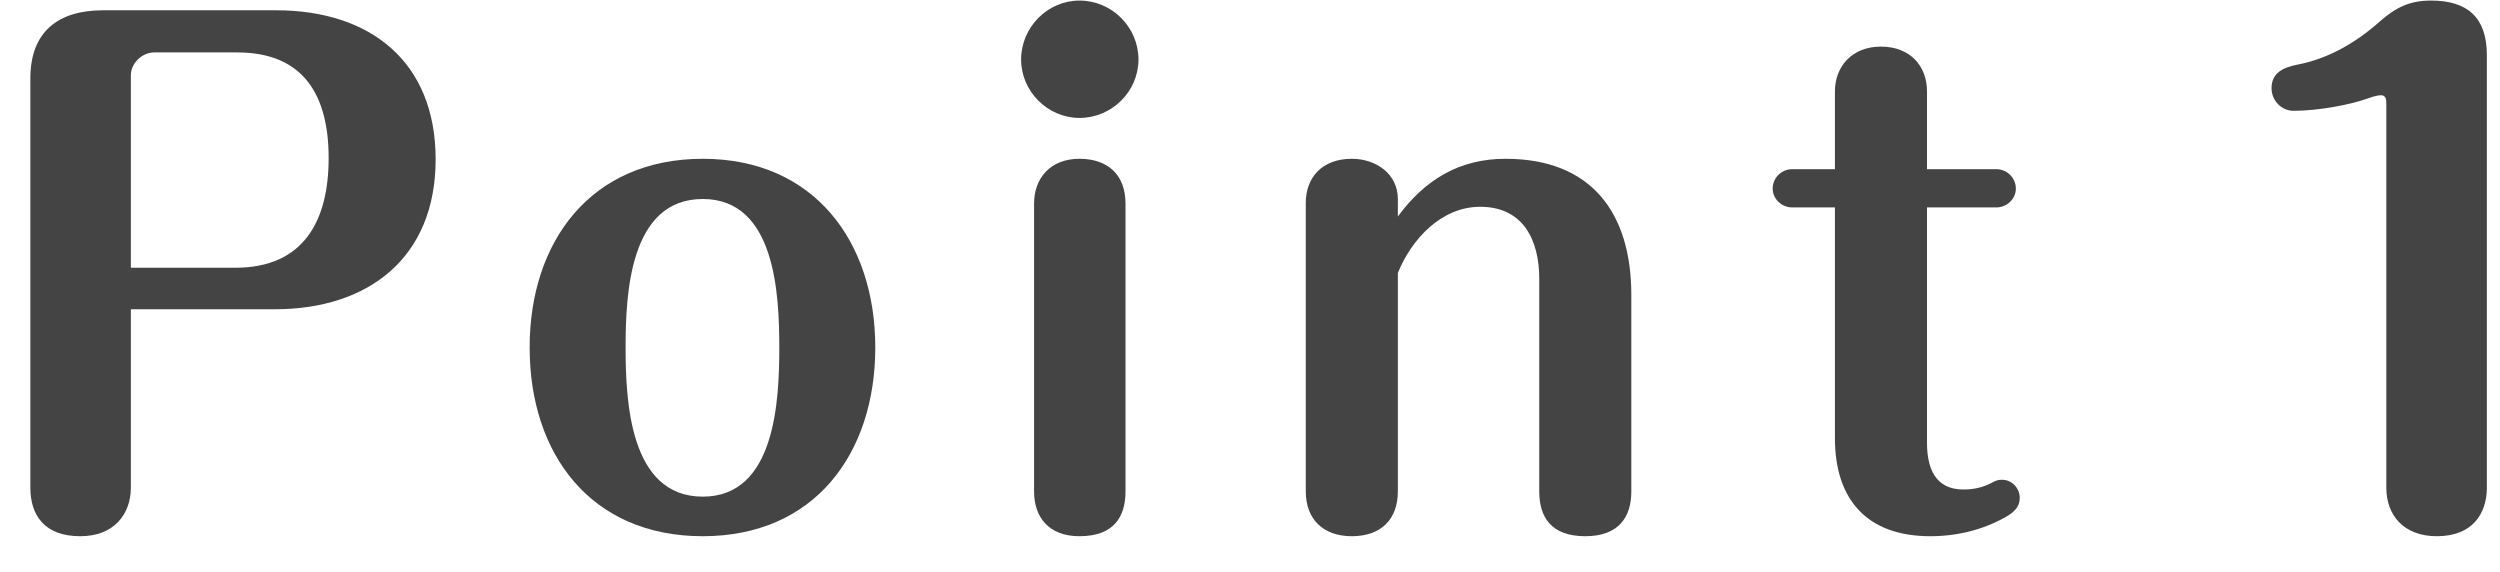
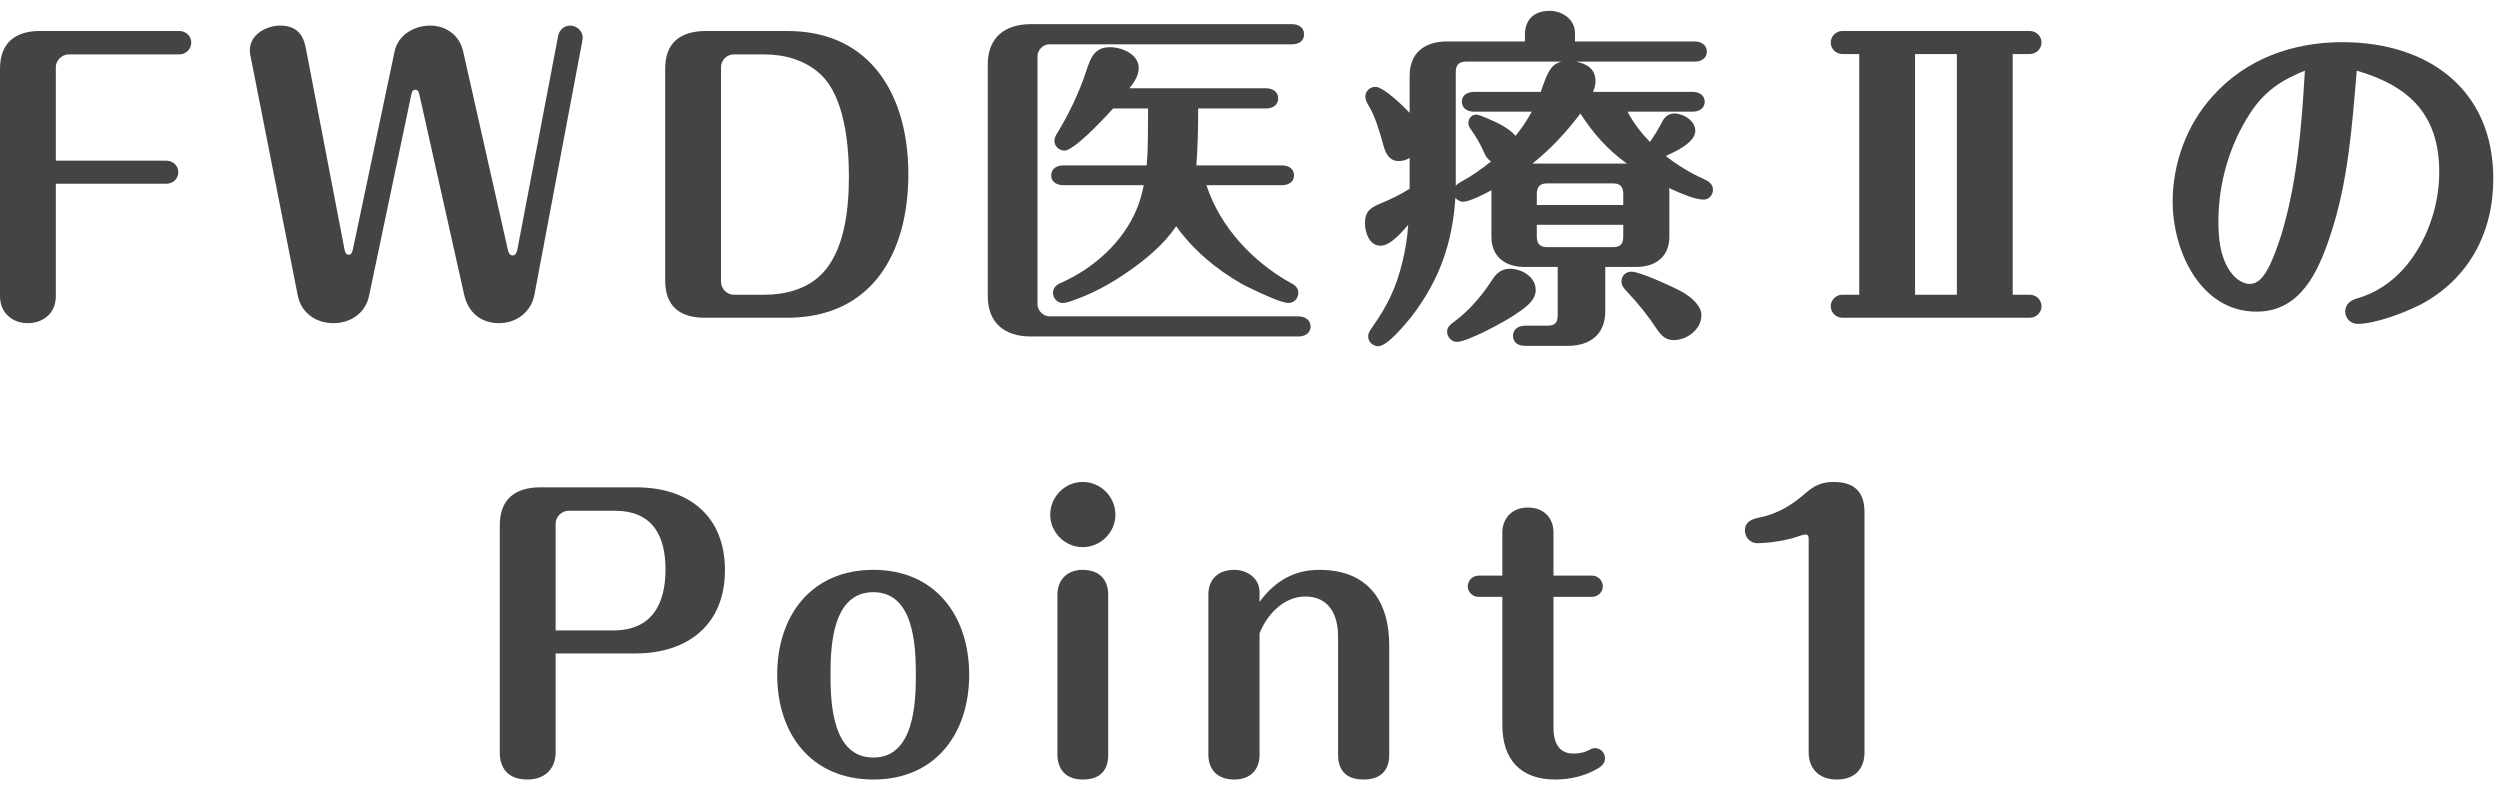
- <svg xmlns="http://www.w3.org/2000/svg" width="70" height="16" viewBox="0 0 70 16" fill="none">
-   <path d="M69.632 1.541V13.652C69.632 14.378 69.232 15.014 68.234 15.014C67.289 15.014 66.817 14.414 66.817 13.652V2.921C66.817 2.812 66.817 2.667 66.672 2.667C66.636 2.667 66.545 2.667 66.291 2.758C65.855 2.921 64.929 3.103 64.221 3.103C63.876 3.103 63.603 2.812 63.603 2.467C63.603 2.031 63.949 1.886 64.312 1.813C65.183 1.65 65.964 1.196 66.618 0.615C67.072 0.216 67.453 0.016 68.07 0.016C69.087 0.016 69.632 0.488 69.632 1.541Z" fill="#444444" />
-   <path d="M53.956 5.808V12.399C53.956 13.089 54.174 13.706 54.973 13.706C55.3 13.706 55.554 13.634 55.79 13.507C55.917 13.434 55.99 13.434 56.062 13.434C56.335 13.434 56.553 13.67 56.553 13.942C56.553 14.197 56.389 14.342 56.171 14.469C55.536 14.832 54.809 15.014 54.047 15.014C52.286 15.014 51.378 13.997 51.378 12.272V5.808H50.179C49.889 5.808 49.635 5.572 49.635 5.281C49.635 4.973 49.889 4.737 50.179 4.737H51.378V2.558C51.378 1.868 51.85 1.305 52.667 1.305C53.484 1.305 53.956 1.85 53.956 2.558V4.737H55.899C56.189 4.737 56.444 4.973 56.444 5.281C56.444 5.572 56.189 5.808 55.899 5.808H53.956Z" fill="#444444" />
-   <path d="M39.14 6.062C39.903 5.027 40.865 4.446 42.154 4.446C44.569 4.446 45.677 5.971 45.677 8.259V13.761C45.677 14.469 45.332 15.014 44.388 15.014C43.425 15.014 43.099 14.469 43.099 13.761V7.805C43.099 6.716 42.645 5.79 41.446 5.79C40.357 5.79 39.522 6.698 39.14 7.642V13.761C39.14 14.541 38.668 15.014 37.851 15.014C37.052 15.014 36.562 14.541 36.562 13.761V5.681C36.562 4.973 37.016 4.446 37.851 4.446C38.523 4.446 39.14 4.864 39.14 5.572V6.062Z" fill="#444444" />
-   <path d="M30.225 0.016C31.133 0.016 31.877 0.76 31.877 1.668C31.877 2.558 31.133 3.302 30.225 3.302C29.335 3.302 28.591 2.558 28.591 1.668C28.591 0.76 29.335 0.016 30.225 0.016ZM31.514 5.699V13.761C31.514 14.451 31.205 15.014 30.225 15.014C29.353 15.014 28.954 14.469 28.954 13.761V5.699C28.954 4.991 29.408 4.446 30.225 4.446C31.006 4.446 31.514 4.882 31.514 5.699Z" fill="#444444" />
-   <path d="M19.678 4.446C22.801 4.446 24.508 6.77 24.508 9.73C24.508 12.708 22.801 15.014 19.678 15.014C16.537 15.014 14.83 12.708 14.83 9.73C14.83 6.77 16.537 4.446 19.678 4.446ZM19.678 5.572C17.626 5.572 17.517 8.241 17.517 9.73C17.517 11.219 17.626 13.906 19.678 13.906C21.712 13.906 21.82 11.219 21.82 9.73C21.82 8.241 21.712 5.572 19.678 5.572Z" fill="#444444" />
-   <path d="M3.664 8.659V13.652C3.664 14.396 3.192 15.014 2.248 15.014C1.231 15.014 0.85 14.414 0.85 13.652V2.195C0.85 0.887 1.63 0.288 2.883 0.288H7.731C10.364 0.288 12.198 1.723 12.198 4.464C12.198 7.206 10.328 8.659 7.695 8.659H3.664ZM3.664 7.497H6.587C8.512 7.497 9.202 6.171 9.202 4.428C9.202 2.703 8.53 1.468 6.642 1.468H4.318C3.973 1.468 3.664 1.777 3.664 2.104V7.497Z" fill="#444444" />
+ <svg xmlns="http://www.w3.org/2000/svg" width="126" height="40" viewBox="0 0 126 40" fill="none">
+   <path d="M93.971 25.815V37.926C93.971 38.652 93.572 39.288 92.573 39.288C91.629 39.288 91.157 38.688 91.157 37.926V27.195C91.157 27.086 91.157 26.941 91.012 26.941C90.976 26.941 90.885 26.941 90.631 27.032C90.195 27.195 89.269 27.377 88.561 27.377C88.216 27.377 87.943 27.086 87.943 26.741C87.943 26.305 88.288 26.16 88.651 26.087C89.523 25.924 90.304 25.47 90.957 24.889C91.411 24.49 91.793 24.29 92.41 24.29C93.427 24.29 93.971 24.762 93.971 25.815Z" fill="#444444" />
+   <path d="M78.296 30.082V36.673C78.296 37.363 78.514 37.98 79.313 37.98C79.64 37.98 79.894 37.908 80.13 37.781C80.257 37.708 80.329 37.708 80.402 37.708C80.674 37.708 80.892 37.944 80.892 38.216C80.892 38.471 80.729 38.616 80.511 38.743C79.876 39.106 79.149 39.288 78.387 39.288C76.626 39.288 75.718 38.271 75.718 36.546V30.082H74.519C74.229 30.082 73.975 29.846 73.975 29.555C73.975 29.247 74.229 29.011 74.519 29.011H75.718V26.832C75.718 26.142 76.19 25.579 77.007 25.579C77.824 25.579 78.296 26.124 78.296 26.832V29.011H80.239C80.529 29.011 80.783 29.247 80.783 29.555C80.783 29.846 80.529 30.082 80.239 30.082H78.296Z" fill="#444444" />
+   <path d="M63.481 30.336C64.243 29.301 65.206 28.72 66.495 28.72C68.909 28.72 70.017 30.245 70.017 32.533V38.035C70.017 38.743 69.672 39.288 68.728 39.288C67.766 39.288 67.439 38.743 67.439 38.035V32.079C67.439 30.99 66.985 30.064 65.787 30.064C64.697 30.064 63.862 30.972 63.481 31.916V38.035C63.481 38.816 63.008 39.288 62.191 39.288C61.393 39.288 60.902 38.816 60.902 38.035V29.955C60.902 29.247 61.356 28.72 62.191 28.72C62.863 28.72 63.481 29.138 63.481 29.846V30.336Z" fill="#444444" />
+   <path d="M54.565 24.29C55.473 24.29 56.217 25.034 56.217 25.942C56.217 26.832 55.473 27.576 54.565 27.576C53.675 27.576 52.931 26.832 52.931 25.942C52.931 25.034 53.675 24.29 54.565 24.29ZM55.854 29.973V38.035C55.854 38.725 55.545 39.288 54.565 39.288C53.693 39.288 53.294 38.743 53.294 38.035V29.973C53.294 29.265 53.748 28.72 54.565 28.72C55.346 28.72 55.854 29.156 55.854 29.973Z" fill="#444444" />
+   <path d="M44.018 28.72C47.141 28.72 48.847 31.044 48.847 34.004C48.847 36.982 47.141 39.288 44.018 39.288C40.877 39.288 39.17 36.982 39.17 34.004C39.17 31.044 40.877 28.72 44.018 28.72ZM44.018 29.846C41.966 29.846 41.857 32.515 41.857 34.004C41.857 35.493 41.966 38.18 44.018 38.18C46.051 38.18 46.16 35.493 46.16 34.004C46.16 32.515 46.051 29.846 44.018 29.846Z" fill="#444444" />
+   <path d="M28.004 32.933V37.926C28.004 38.67 27.532 39.288 26.587 39.288C25.571 39.288 25.189 38.688 25.189 37.926V26.469C25.189 25.162 25.97 24.562 27.223 24.562H32.071C34.704 24.562 36.538 25.997 36.538 28.738C36.538 31.48 34.667 32.933 32.035 32.933H28.004ZM28.004 31.771H30.927C32.852 31.771 33.542 30.445 33.542 28.702C33.542 26.977 32.87 25.742 30.982 25.742H28.657C28.312 25.742 28.004 26.051 28.004 26.378V31.771Z" fill="#444444" />
+   <path d="M118.78 3.56C118.544 6.374 118.344 9.206 117.437 11.894C116.837 13.691 115.948 15.707 113.733 15.707C110.882 15.707 109.502 12.62 109.502 10.169C109.502 8.226 110.21 6.301 111.499 4.867C113.188 2.96 115.566 2.125 118.054 2.125C122.339 2.125 125.662 4.467 125.662 9.007C125.662 11.73 124.427 14.072 121.976 15.362C121.177 15.761 119.724 16.324 118.816 16.324C118.49 16.324 118.199 16.052 118.199 15.707C118.199 15.343 118.453 15.144 118.762 15.053C119.706 14.781 120.487 14.272 121.141 13.546C122.303 12.239 122.938 10.405 122.938 8.68C122.938 5.793 121.449 4.34 118.78 3.56ZM116.166 3.56C114.949 4.05 114.096 4.631 113.388 5.738C112.353 7.336 111.808 9.261 111.808 11.149C111.808 11.966 111.881 12.838 112.316 13.546C112.534 13.927 112.934 14.309 113.406 14.309C114.132 14.309 114.568 13.056 114.967 11.876C115.784 9.188 116.002 6.356 116.166 3.56Z" fill="#444444" />
+   <path d="M101.44 2.724V14.853H102.293C102.62 14.853 102.892 15.107 102.892 15.434C102.892 15.761 102.62 16.015 102.293 16.015H92.852C92.543 16.015 92.27 15.761 92.27 15.434C92.27 15.107 92.543 14.853 92.852 14.853H93.705V2.724H92.852C92.543 2.724 92.27 2.47 92.27 2.143C92.27 1.817 92.543 1.562 92.852 1.562H102.293C102.62 1.562 102.892 1.817 102.892 2.143C102.892 2.47 102.62 2.724 102.293 2.724H101.44ZM98.625 2.724H96.519V14.853H98.625V2.724Z" fill="#444444" />
+   <path d="M73.351 9.969C73.206 12.257 72.534 14.145 71.136 15.961C70.846 16.324 69.92 17.45 69.466 17.45C69.193 17.45 68.957 17.232 68.957 16.959C68.957 16.832 68.975 16.76 69.175 16.469C69.938 15.398 70.374 14.472 70.682 13.201C70.828 12.584 70.936 11.966 70.973 11.331C70.664 11.694 70.083 12.384 69.575 12.384C69.012 12.384 68.794 11.712 68.794 11.24C68.794 10.641 69.085 10.459 69.611 10.241C70.101 10.042 70.573 9.806 71.045 9.515V7.954C70.882 8.063 70.7 8.117 70.501 8.117C69.974 8.117 69.811 7.663 69.702 7.245C69.52 6.574 69.266 5.775 68.994 5.357C68.885 5.176 68.812 5.012 68.812 4.867C68.812 4.595 69.048 4.377 69.32 4.377C69.738 4.377 70.755 5.375 71.045 5.684V3.832C71.045 2.652 71.808 2.089 72.934 2.089H76.856V1.744C76.856 1.036 77.273 0.546 78.108 0.546C78.726 0.546 79.379 0.963 79.379 1.671V2.089H85.407C85.716 2.089 86.025 2.252 86.025 2.597C86.025 2.96 85.716 3.106 85.407 3.106H79.452C79.997 3.233 80.414 3.469 80.414 4.104C80.414 4.286 80.36 4.449 80.287 4.631H85.299C85.607 4.631 85.916 4.776 85.916 5.121C85.916 5.484 85.607 5.629 85.299 5.629H82.03C82.321 6.192 82.72 6.701 83.156 7.155C83.392 6.828 83.592 6.483 83.773 6.138C83.9 5.884 84.1 5.72 84.391 5.72C84.845 5.72 85.444 6.083 85.444 6.592C85.444 7.191 84.427 7.645 83.955 7.863C84.536 8.317 85.208 8.734 85.88 9.025C86.116 9.134 86.334 9.279 86.334 9.57C86.334 9.824 86.134 10.06 85.861 10.06C85.426 10.06 84.718 9.751 84.118 9.479C84.136 9.57 84.136 9.66 84.136 9.769V11.93C84.136 12.947 83.428 13.455 82.466 13.455H80.905V15.688C80.905 16.869 80.124 17.431 79.016 17.431H76.856C76.547 17.431 76.256 17.286 76.256 16.923C76.256 16.578 76.547 16.415 76.856 16.415H77.981C78.363 16.415 78.508 16.269 78.508 15.888V13.455H76.837C75.875 13.455 75.167 12.947 75.167 11.93V9.588C74.804 9.787 74.059 10.169 73.733 10.169C73.587 10.169 73.442 10.078 73.351 9.969ZM73.37 9.37C73.406 9.315 73.551 9.206 73.624 9.17C74.168 8.88 74.677 8.516 75.149 8.135C74.949 8.008 74.876 7.863 74.786 7.663C74.604 7.245 74.386 6.882 74.168 6.574C74.059 6.428 74.005 6.319 74.005 6.211C74.005 5.974 74.168 5.775 74.404 5.775C74.495 5.775 74.731 5.866 74.985 5.974C75.494 6.192 76.057 6.465 76.383 6.846C76.692 6.465 76.965 6.065 77.201 5.629H74.296C73.987 5.629 73.678 5.484 73.678 5.121C73.678 4.776 73.987 4.631 74.296 4.631H77.654C78.018 3.56 78.181 3.251 78.689 3.106H73.896C73.533 3.106 73.37 3.269 73.37 3.632V9.37ZM79.652 5.72C78.944 6.664 78.163 7.5 77.237 8.244H81.994C81.013 7.536 80.305 6.737 79.652 5.72ZM81.812 10.332V9.787C81.812 9.406 81.667 9.243 81.286 9.243H77.981C77.618 9.243 77.455 9.406 77.455 9.787V10.332H81.812ZM81.812 11.331H77.455V11.912C77.455 12.293 77.618 12.457 77.981 12.457H81.286C81.667 12.457 81.812 12.293 81.812 11.912V11.331ZM73.424 17.232C73.17 17.232 72.934 16.996 72.934 16.723C72.934 16.506 73.043 16.396 73.333 16.179C74.096 15.616 74.749 14.817 75.24 14.054C75.439 13.746 75.712 13.546 76.093 13.546C76.692 13.546 77.4 13.945 77.4 14.617C77.4 15.162 76.856 15.525 76.311 15.888C75.766 16.251 73.951 17.232 73.424 17.232ZM84.354 17.141C83.973 17.141 83.755 16.941 83.537 16.633C83.029 15.87 82.593 15.325 81.958 14.653C81.831 14.508 81.722 14.381 81.722 14.181C81.722 13.891 81.939 13.691 82.23 13.691C82.648 13.691 84.318 14.454 84.772 14.708C85.226 14.962 85.752 15.398 85.752 15.888C85.752 16.596 85.026 17.141 84.354 17.141Z" fill="#444444" />
+   <path d="M52.29 2.833V15.343C52.29 15.652 52.58 15.943 52.889 15.943H65.435C65.744 15.943 66.053 16.106 66.053 16.451C66.053 16.814 65.744 16.959 65.435 16.959H51.963C50.638 16.959 49.784 16.288 49.784 14.926V3.251C49.784 1.889 50.638 1.217 51.963 1.217H65.109C65.435 1.217 65.726 1.381 65.726 1.726C65.726 2.089 65.435 2.234 65.109 2.234H52.889C52.562 2.234 52.29 2.525 52.29 2.833ZM59.28 11.403C58.663 12.311 57.773 13.056 56.883 13.673C55.939 14.327 55.05 14.817 53.924 15.198C53.761 15.253 53.633 15.271 53.561 15.271C53.288 15.271 53.071 15.035 53.071 14.762C53.071 14.508 53.234 14.363 53.434 14.272C55.104 13.546 56.611 12.202 57.301 10.514C57.465 10.132 57.555 9.733 57.646 9.334H53.597C53.288 9.334 52.98 9.188 52.98 8.843C52.98 8.48 53.288 8.335 53.597 8.335H57.791C57.882 7.391 57.846 6.41 57.864 5.466H56.103C55.758 5.847 55.013 6.646 54.396 7.155C54.087 7.409 53.815 7.59 53.652 7.59C53.379 7.59 53.143 7.373 53.143 7.1C53.143 6.955 53.198 6.846 53.288 6.701C53.87 5.757 54.396 4.649 54.741 3.596C54.959 2.942 55.141 2.379 55.939 2.379C56.538 2.379 57.392 2.724 57.392 3.433C57.392 3.814 57.156 4.159 56.92 4.449H63.801C64.11 4.449 64.419 4.595 64.419 4.958C64.419 5.321 64.11 5.466 63.801 5.466H60.388C60.388 6.41 60.37 7.373 60.297 8.335H64.6C64.927 8.335 65.218 8.48 65.218 8.843C65.218 9.188 64.927 9.334 64.6 9.334H60.805C61.495 11.458 63.166 13.219 65.072 14.272C65.29 14.381 65.435 14.526 65.435 14.762C65.435 15.035 65.218 15.271 64.945 15.271C64.782 15.271 64.437 15.162 64.055 14.998C63.493 14.762 62.857 14.454 62.585 14.309C61.314 13.582 60.134 12.602 59.28 11.403Z" fill="#444444" />
+   <path d="M35.541 1.562H39.681C43.947 1.562 45.781 4.885 45.781 8.771C45.781 12.711 43.984 16.015 39.662 16.015H35.541C34.27 16.015 33.525 15.452 33.525 14.127V3.469C33.525 2.143 34.288 1.581 35.541 1.562ZM36.34 3.378V14.2C36.34 14.544 36.63 14.853 36.975 14.853H38.555C39.553 14.853 40.607 14.581 41.333 13.891C42.586 12.711 42.785 10.495 42.785 8.88C42.785 7.3 42.568 4.867 41.351 3.741C40.588 3.033 39.553 2.743 38.537 2.743H36.975C36.612 2.743 36.34 3.051 36.34 3.378Z" fill="#444444" />
+   <path d="M23.34 2.579L25.591 12.565C25.628 12.729 25.682 12.874 25.845 12.874C26.009 12.874 26.063 12.656 26.081 12.547L28.133 1.798C28.188 1.508 28.442 1.29 28.732 1.29C29.077 1.29 29.368 1.562 29.368 1.907C29.368 1.944 29.331 2.162 29.313 2.252L26.935 14.853C26.771 15.725 26.027 16.288 25.155 16.288C24.229 16.288 23.594 15.743 23.394 14.853L21.143 4.794C21.106 4.631 21.07 4.522 20.925 4.522C20.78 4.522 20.743 4.685 20.725 4.794L18.601 14.908C18.419 15.779 17.675 16.288 16.803 16.288C15.95 16.288 15.187 15.797 15.006 14.889L12.645 2.924C12.609 2.761 12.591 2.652 12.591 2.525C12.591 1.744 13.426 1.29 14.116 1.29C14.879 1.29 15.26 1.671 15.405 2.379L17.348 12.493C17.366 12.602 17.402 12.838 17.566 12.838C17.729 12.838 17.765 12.674 17.802 12.493L19.89 2.579C20.072 1.744 20.889 1.29 21.687 1.29C22.486 1.29 23.158 1.78 23.34 2.579Z" fill="#444444" />
+   <path d="M2.814 8.099H8.388C8.715 8.099 8.988 8.353 8.988 8.68C8.988 9.007 8.715 9.261 8.388 9.261H2.814V14.926C2.814 15.816 2.143 16.288 1.398 16.288C0.635 16.288 0 15.779 0 14.926V3.469C0 2.162 0.763 1.562 2.015 1.562H9.042C9.369 1.562 9.641 1.817 9.641 2.143C9.641 2.47 9.369 2.743 9.042 2.743H3.45C3.123 2.743 2.814 3.051 2.814 3.378V8.099Z" fill="#444444" />
</svg>
